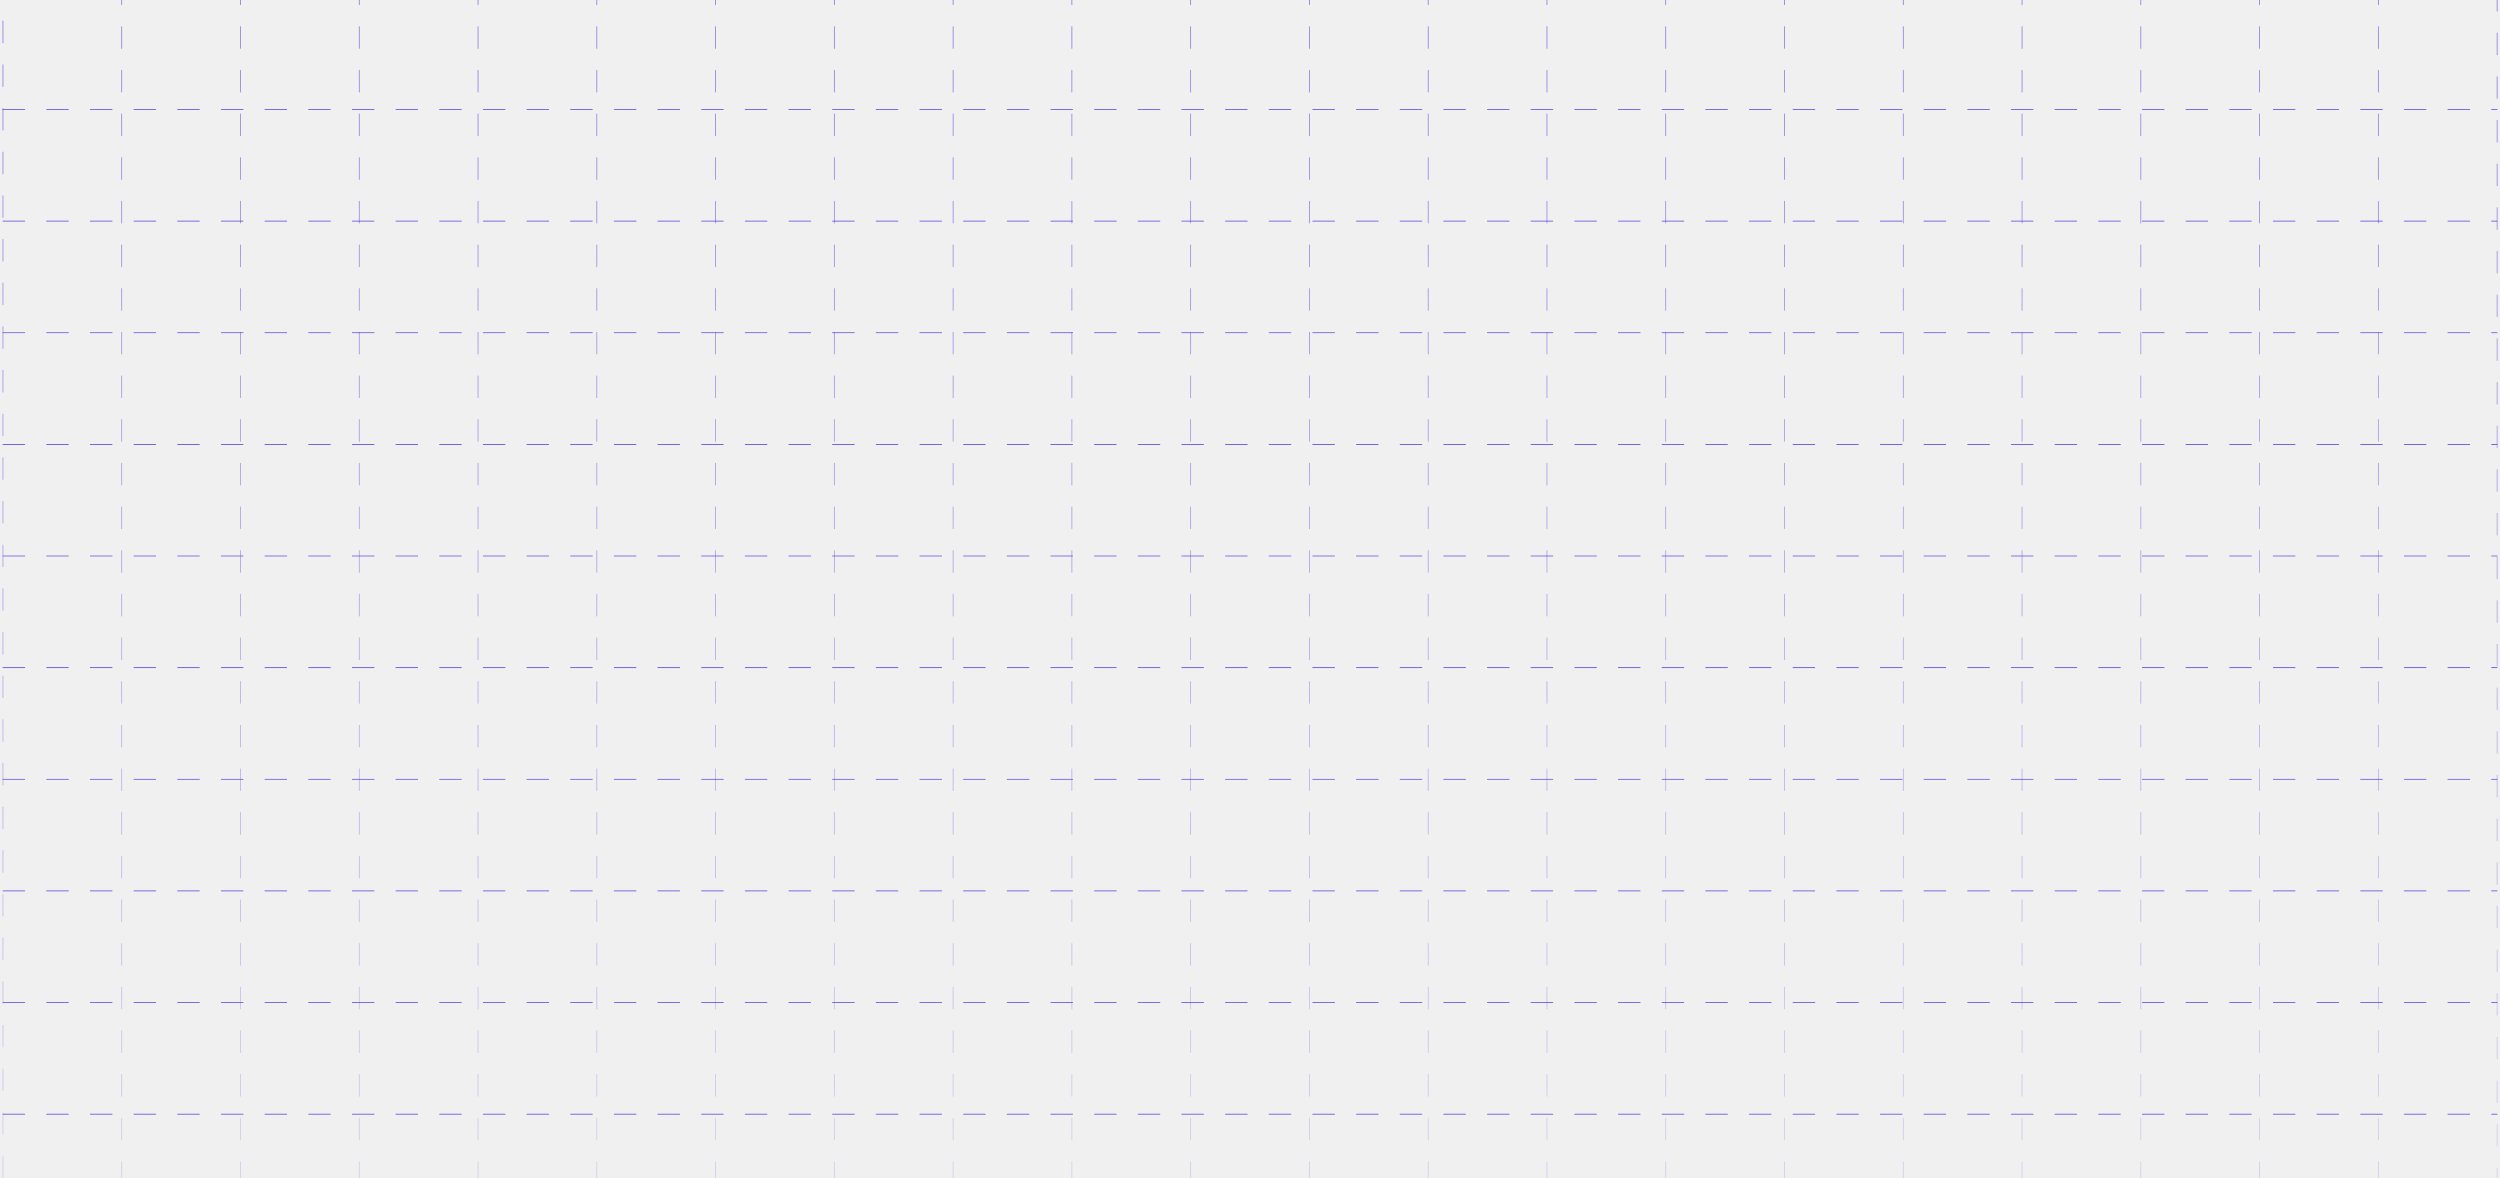
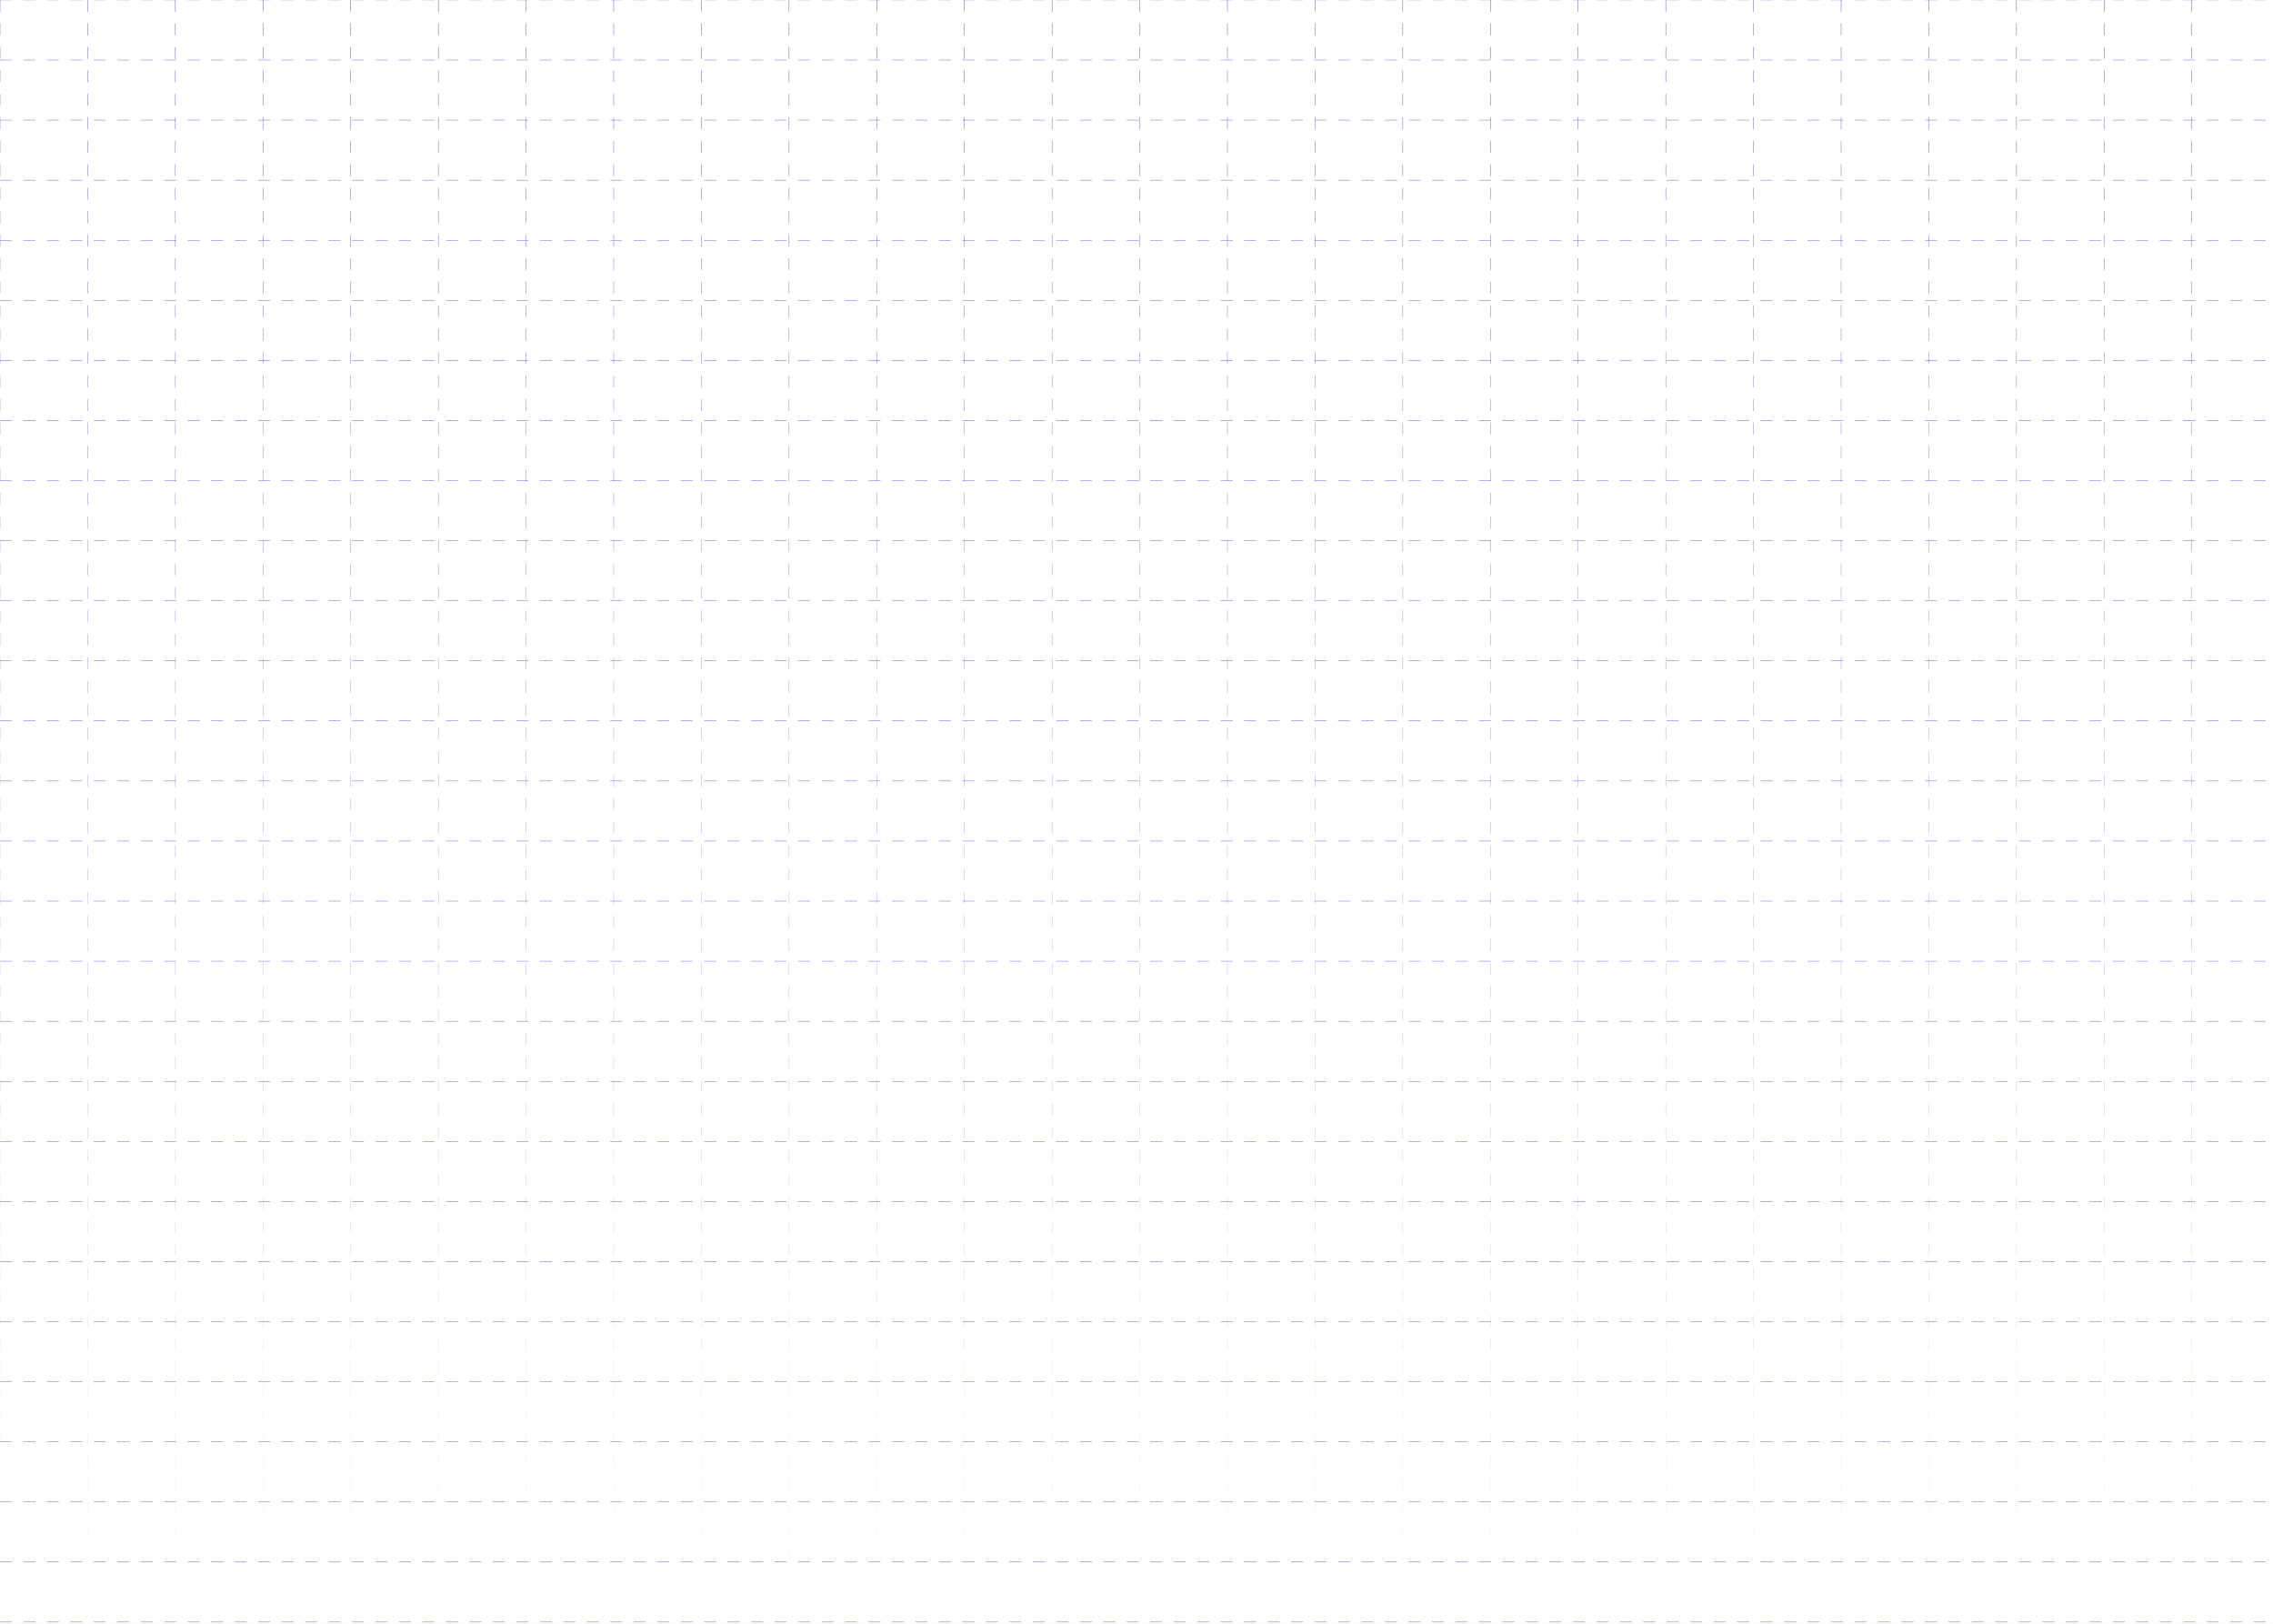
- <svg xmlns="http://www.w3.org/2000/svg" width="828" height="390" viewBox="0 0 828 390" fill="none">
-   <path d="M827.047 -222.544H0.98V553.892H827.047V-222.544Z" stroke="url(#paint0_linear_232_1791)" stroke-width="0.25" stroke-linecap="round" stroke-linejoin="round" stroke-dasharray="7.23 7.23" />
-   <path d="M0.98 369.026H827.047" stroke="url(#paint1_linear_232_1791)" stroke-width="0.25" stroke-linecap="round" stroke-linejoin="round" stroke-dasharray="7.23 7.23" />
-   <path d="M0.98 332.053H827.047" stroke="url(#paint2_linear_232_1791)" stroke-width="0.25" stroke-linecap="round" stroke-linejoin="round" stroke-dasharray="7.23 7.23" />
-   <path d="M0.98 295.08H827.047" stroke="url(#paint3_linear_232_1791)" stroke-width="0.25" stroke-linecap="round" stroke-linejoin="round" stroke-dasharray="7.23 7.23" />
-   <path d="M0.98 258.107H827.047" stroke="url(#paint4_linear_232_1791)" stroke-width="0.25" stroke-linecap="round" stroke-linejoin="round" stroke-dasharray="7.23 7.23" />
-   <path d="M0.98 221.134H827.047" stroke="url(#paint5_linear_232_1791)" stroke-width="0.25" stroke-linecap="round" stroke-linejoin="round" stroke-dasharray="7.23 7.23" />
-   <path d="M0.98 184.161H827.047" stroke="url(#paint6_linear_232_1791)" stroke-width="0.25" stroke-linecap="round" stroke-linejoin="round" stroke-dasharray="7.23 7.23" />
-   <path d="M0.98 147.188H827.047" stroke="url(#paint7_linear_232_1791)" stroke-width="0.25" stroke-linecap="round" stroke-linejoin="round" stroke-dasharray="7.23 7.23" />
-   <path d="M0.98 110.215H827.047" stroke="url(#paint8_linear_232_1791)" stroke-width="0.25" stroke-linecap="round" stroke-linejoin="round" stroke-dasharray="7.23 7.23" />
-   <path d="M0.98 73.241H827.047" stroke="url(#paint9_linear_232_1791)" stroke-width="0.25" stroke-linecap="round" stroke-linejoin="round" stroke-dasharray="7.23 7.23" />
-   <path d="M0.98 36.268H827.047" stroke="url(#paint10_linear_232_1791)" stroke-width="0.25" stroke-linecap="round" stroke-linejoin="round" stroke-dasharray="7.23 7.23" />
-   <path d="M787.707 -222.544V553.892" stroke="url(#paint11_linear_232_1791)" stroke-width="0.25" stroke-linecap="round" stroke-linejoin="round" stroke-dasharray="7.23 7.23" />
-   <path d="M748.373 -222.544V553.892" stroke="url(#paint12_linear_232_1791)" stroke-width="0.25" stroke-linecap="round" stroke-linejoin="round" stroke-dasharray="7.23 7.23" />
-   <path d="M709.041 -222.544V553.892" stroke="url(#paint13_linear_232_1791)" stroke-width="0.25" stroke-linecap="round" stroke-linejoin="round" stroke-dasharray="7.23 7.23" />
-   <path d="M669.701 -222.544V553.892" stroke="url(#paint14_linear_232_1791)" stroke-width="0.25" stroke-linecap="round" stroke-linejoin="round" stroke-dasharray="7.23 7.23" />
-   <path d="M630.367 -222.544V553.892" stroke="url(#paint15_linear_232_1791)" stroke-width="0.25" stroke-linecap="round" stroke-linejoin="round" stroke-dasharray="7.23 7.23" />
-   <path d="M591.031 -222.544V553.892" stroke="url(#paint16_linear_232_1791)" stroke-width="0.25" stroke-linecap="round" stroke-linejoin="round" stroke-dasharray="7.23 7.23" />
-   <path d="M551.689 -222.544V553.892" stroke="url(#paint17_linear_232_1791)" stroke-width="0.25" stroke-linecap="round" stroke-linejoin="round" stroke-dasharray="7.23 7.23" />
-   <path d="M512.354 -222.544V553.892" stroke="url(#paint18_linear_232_1791)" stroke-width="0.25" stroke-linecap="round" stroke-linejoin="round" stroke-dasharray="7.23 7.23" />
-   <path d="M473.018 -222.544V553.892" stroke="url(#paint19_linear_232_1791)" stroke-width="0.25" stroke-linecap="round" stroke-linejoin="round" stroke-dasharray="7.23 7.23" />
-   <path d="M433.684 -222.544V553.892" stroke="url(#paint20_linear_232_1791)" stroke-width="0.25" stroke-linecap="round" stroke-linejoin="round" stroke-dasharray="7.23 7.23" />
-   <path d="M394.344 -222.544V553.892" stroke="url(#paint21_linear_232_1791)" stroke-width="0.25" stroke-linecap="round" stroke-linejoin="round" stroke-dasharray="7.23 7.23" />
-   <path d="M355.008 -222.544V553.892" stroke="url(#paint22_linear_232_1791)" stroke-width="0.25" stroke-linecap="round" stroke-linejoin="round" stroke-dasharray="7.23 7.23" />
-   <path d="M315.674 -222.544V553.892" stroke="url(#paint23_linear_232_1791)" stroke-width="0.25" stroke-linecap="round" stroke-linejoin="round" stroke-dasharray="7.23 7.23" />
-   <path d="M276.334 -222.544V553.892" stroke="url(#paint24_linear_232_1791)" stroke-width="0.25" stroke-linecap="round" stroke-linejoin="round" stroke-dasharray="7.23 7.23" />
-   <path d="M237.004 -222.544V553.892" stroke="url(#paint25_linear_232_1791)" stroke-width="0.25" stroke-linecap="round" stroke-linejoin="round" stroke-dasharray="7.23 7.23" />
-   <path d="M197.668 -222.544V553.892" stroke="url(#paint26_linear_232_1791)" stroke-width="0.25" stroke-linecap="round" stroke-linejoin="round" stroke-dasharray="7.23 7.23" />
-   <path d="M158.324 -222.544V553.892" stroke="url(#paint27_linear_232_1791)" stroke-width="0.25" stroke-linecap="round" stroke-linejoin="round" stroke-dasharray="7.23 7.23" />
-   <path d="M118.99 -222.544V553.892" stroke="url(#paint28_linear_232_1791)" stroke-width="0.25" stroke-linecap="round" stroke-linejoin="round" stroke-dasharray="7.23 7.23" />
-   <path d="M79.654 -222.544V553.892" stroke="url(#paint29_linear_232_1791)" stroke-width="0.25" stroke-linecap="round" stroke-linejoin="round" stroke-dasharray="7.23 7.23" />
-   <path d="M40.316 -222.544V553.892" stroke="url(#paint30_linear_232_1791)" stroke-width="0.25" stroke-linecap="round" stroke-linejoin="round" stroke-dasharray="7.23 7.23" />
+ <svg xmlns="http://www.w3.org/2000/svg" width="1400" height="1000" viewBox="0 0 1400 1000" fill="none">
+   <g clip-path="url(#clip0_470_73)">
+     <rect width="1400" height="1000" fill="white" />
+     <path d="M0 -0.026H1399" stroke="url(#paint0_linear_470_73)" stroke-width="0.25" stroke-linecap="round" stroke-linejoin="round" stroke-dasharray="7.23 7.23" />
+     <path d="M0 36.974H1399" stroke="url(#paint1_linear_470_73)" stroke-width="0.25" stroke-linecap="round" stroke-linejoin="round" stroke-dasharray="7.23 7.23" />
+     <path d="M0 73.974H1399" stroke="url(#paint2_linear_470_73)" stroke-width="0.25" stroke-linecap="round" stroke-linejoin="round" stroke-dasharray="7.23 7.23" />
+     <path d="M0 110.974H1399" stroke="url(#paint3_linear_470_73)" stroke-width="0.25" stroke-linecap="round" stroke-linejoin="round" stroke-dasharray="7.23 7.23" />
+     <path d="M0 147.974H1399" stroke="url(#paint4_linear_470_73)" stroke-width="0.25" stroke-linecap="round" stroke-linejoin="round" stroke-dasharray="7.23 7.23" />
+     <path d="M0 184.974H1399" stroke="url(#paint5_linear_470_73)" stroke-width="0.25" stroke-linecap="round" stroke-linejoin="round" stroke-dasharray="7.23 7.23" />
+     <path d="M0 221.974H1399" stroke="url(#paint6_linear_470_73)" stroke-width="0.25" stroke-linecap="round" stroke-linejoin="round" stroke-dasharray="7.23 7.23" />
+     <path d="M0 258.974H1399" stroke="url(#paint7_linear_470_73)" stroke-width="0.25" stroke-linecap="round" stroke-linejoin="round" stroke-dasharray="7.23 7.23" />
+     <path d="M0 295.974H1399" stroke="url(#paint8_linear_470_73)" stroke-width="0.25" stroke-linecap="round" stroke-linejoin="round" stroke-dasharray="7.23 7.23" />
+     <path d="M0 332.974H1399" stroke="url(#paint9_linear_470_73)" stroke-width="0.25" stroke-linecap="round" stroke-linejoin="round" stroke-dasharray="7.23 7.23" />
+     <path d="M0 369.974H1399" stroke="url(#paint10_linear_470_73)" stroke-width="0.25" stroke-linecap="round" stroke-linejoin="round" stroke-dasharray="7.23 7.23" />
+     <path d="M0 406.974H1399" stroke="url(#paint11_linear_470_73)" stroke-width="0.25" stroke-linecap="round" stroke-linejoin="round" stroke-dasharray="7.23 7.23" />
+     <path d="M0 443.974H1399" stroke="url(#paint12_linear_470_73)" stroke-width="0.25" stroke-linecap="round" stroke-linejoin="round" stroke-dasharray="7.23 7.23" />
+     <path d="M0 480.974H1399" stroke="url(#paint13_linear_470_73)" stroke-width="0.25" stroke-linecap="round" stroke-linejoin="round" stroke-dasharray="7.23 7.23" />
+     <path d="M0 517.974H1399" stroke="url(#paint14_linear_470_73)" stroke-width="0.25" stroke-linecap="round" stroke-linejoin="round" stroke-dasharray="7.23 7.23" />
+     <path d="M0 554.974H1399" stroke="url(#paint15_linear_470_73)" stroke-width="0.25" stroke-linecap="round" stroke-linejoin="round" stroke-dasharray="7.23 7.23" />
+     <path d="M0 591.974H1399" stroke="url(#paint16_linear_470_73)" stroke-width="0.25" stroke-linecap="round" stroke-linejoin="round" stroke-dasharray="7.23 7.23" />
+     <path d="M0 628.974H1399" stroke="url(#paint17_linear_470_73)" stroke-width="0.25" stroke-linecap="round" stroke-linejoin="round" stroke-dasharray="7.23 7.23" />
+     <path d="M0 665.974H1399" stroke="url(#paint18_linear_470_73)" stroke-width="0.25" stroke-linecap="round" stroke-linejoin="round" stroke-dasharray="7.23 7.23" />
+     <path d="M0 702.974H1399" stroke="url(#paint19_linear_470_73)" stroke-width="0.25" stroke-linecap="round" stroke-linejoin="round" stroke-dasharray="7.23 7.23" />
+     <path d="M0 739.974H1399" stroke="url(#paint20_linear_470_73)" stroke-width="0.25" stroke-linecap="round" stroke-linejoin="round" stroke-dasharray="7.23 7.23" />
+     <path d="M0 776.974H1399" stroke="url(#paint21_linear_470_73)" stroke-width="0.25" stroke-linecap="round" stroke-linejoin="round" stroke-dasharray="7.23 7.23" />
+     <path d="M0 813.974H1399" stroke="url(#paint22_linear_470_73)" stroke-width="0.25" stroke-linecap="round" stroke-linejoin="round" stroke-dasharray="7.23 7.23" />
+     <path d="M0 850.974H1399" stroke="url(#paint23_linear_470_73)" stroke-width="0.25" stroke-linecap="round" stroke-linejoin="round" stroke-dasharray="7.23 7.23" />
+     <path d="M0 887.974H1399" stroke="url(#paint24_linear_470_73)" stroke-width="0.25" stroke-linecap="round" stroke-linejoin="round" stroke-dasharray="7.23 7.23" />
+     <path d="M0 924.974H1399" stroke="url(#paint25_linear_470_73)" stroke-width="0.25" stroke-linecap="round" stroke-linejoin="round" stroke-dasharray="7.23 7.23" />
+     <path d="M0 961.974H1399" stroke="url(#paint26_linear_470_73)" stroke-width="0.25" stroke-linecap="round" stroke-linejoin="round" stroke-dasharray="7.23 7.23" />
+     <path d="M0 998.974H1399" stroke="url(#paint27_linear_470_73)" stroke-width="0.25" stroke-linecap="round" stroke-linejoin="round" stroke-dasharray="7.23 7.23" />
+     <path d="M0 0V1000" stroke="url(#paint28_linear_470_73)" stroke-width="0.25" stroke-linecap="round" stroke-linejoin="round" stroke-dasharray="7.23 7.23" />
+     <path d="M54 0V1000" stroke="url(#paint29_linear_470_73)" stroke-width="0.25" stroke-linecap="round" stroke-linejoin="round" stroke-dasharray="7.23 7.23" />
+     <path d="M108 0V1000" stroke="url(#paint30_linear_470_73)" stroke-width="0.25" stroke-linecap="round" stroke-linejoin="round" stroke-dasharray="7.23 7.23" />
+     <path d="M162 0V1000" stroke="url(#paint31_linear_470_73)" stroke-width="0.25" stroke-linecap="round" stroke-linejoin="round" stroke-dasharray="7.23 7.23" />
+     <path d="M216 0V1000" stroke="url(#paint32_linear_470_73)" stroke-width="0.25" stroke-linecap="round" stroke-linejoin="round" stroke-dasharray="7.23 7.23" />
+     <path d="M270 0V1000" stroke="url(#paint33_linear_470_73)" stroke-width="0.25" stroke-linecap="round" stroke-linejoin="round" stroke-dasharray="7.23 7.23" />
+     <path d="M324 0V1000" stroke="url(#paint34_linear_470_73)" stroke-width="0.25" stroke-linecap="round" stroke-linejoin="round" stroke-dasharray="7.23 7.23" />
+     <path d="M378 0V1000" stroke="url(#paint35_linear_470_73)" stroke-width="0.25" stroke-linecap="round" stroke-linejoin="round" stroke-dasharray="7.23 7.23" />
+     <path d="M432 0V1000" stroke="url(#paint36_linear_470_73)" stroke-width="0.25" stroke-linecap="round" stroke-linejoin="round" stroke-dasharray="7.23 7.23" />
+     <path d="M486 0V1000" stroke="url(#paint37_linear_470_73)" stroke-width="0.25" stroke-linecap="round" stroke-linejoin="round" stroke-dasharray="7.23 7.23" />
+     <path d="M540 0V1000" stroke="url(#paint38_linear_470_73)" stroke-width="0.25" stroke-linecap="round" stroke-linejoin="round" stroke-dasharray="7.23 7.23" />
+     <path d="M594 0V1000" stroke="url(#paint39_linear_470_73)" stroke-width="0.25" stroke-linecap="round" stroke-linejoin="round" stroke-dasharray="7.23 7.23" />
+     <path d="M648 0V1000" stroke="url(#paint40_linear_470_73)" stroke-width="0.25" stroke-linecap="round" stroke-linejoin="round" stroke-dasharray="7.23 7.23" />
+     <path d="M702 0V1000" stroke="url(#paint41_linear_470_73)" stroke-width="0.25" stroke-linecap="round" stroke-linejoin="round" stroke-dasharray="7.23 7.23" />
+     <path d="M756 0V1000" stroke="url(#paint42_linear_470_73)" stroke-width="0.25" stroke-linecap="round" stroke-linejoin="round" stroke-dasharray="7.23 7.23" />
+     <path d="M810 0V1000" stroke="url(#paint43_linear_470_73)" stroke-width="0.25" stroke-linecap="round" stroke-linejoin="round" stroke-dasharray="7.23 7.23" />
+     <path d="M864 0V1000" stroke="url(#paint44_linear_470_73)" stroke-width="0.25" stroke-linecap="round" stroke-linejoin="round" stroke-dasharray="7.23 7.23" />
+     <path d="M918 0V1000" stroke="url(#paint45_linear_470_73)" stroke-width="0.25" stroke-linecap="round" stroke-linejoin="round" stroke-dasharray="7.23 7.23" />
+     <path d="M972 0V1000" stroke="url(#paint46_linear_470_73)" stroke-width="0.25" stroke-linecap="round" stroke-linejoin="round" stroke-dasharray="7.23 7.23" />
+     <path d="M1026 0V1000" stroke="url(#paint47_linear_470_73)" stroke-width="0.25" stroke-linecap="round" stroke-linejoin="round" stroke-dasharray="7.23 7.23" />
+     <path d="M1080 0V1000" stroke="url(#paint48_linear_470_73)" stroke-width="0.25" stroke-linecap="round" stroke-linejoin="round" stroke-dasharray="7.23 7.23" />
+     <path d="M1134 0V1000" stroke="url(#paint49_linear_470_73)" stroke-width="0.25" stroke-linecap="round" stroke-linejoin="round" stroke-dasharray="7.23 7.23" />
+     <path d="M1188 0V1000" stroke="url(#paint50_linear_470_73)" stroke-width="0.25" stroke-linecap="round" stroke-linejoin="round" stroke-dasharray="7.23 7.23" />
+     <path d="M1242 0V1000" stroke="url(#paint51_linear_470_73)" stroke-width="0.25" stroke-linecap="round" stroke-linejoin="round" stroke-dasharray="7.23 7.23" />
+     <path d="M1296 0V1000" stroke="url(#paint52_linear_470_73)" stroke-width="0.25" stroke-linecap="round" stroke-linejoin="round" stroke-dasharray="7.23 7.23" />
+     <path d="M1350 0V1000" stroke="url(#paint53_linear_470_73)" stroke-width="0.25" stroke-linecap="round" stroke-linejoin="round" stroke-dasharray="7.23 7.23" />
+   </g>
  <defs>
-     <linearGradient id="paint0_linear_232_1791" x1="414.014" y1="-222.544" x2="414.014" y2="553.892" gradientUnits="userSpaceOnUse">
-       <stop stop-color="#573CDA" />
-       <stop offset="1" stop-color="#573CDA" stop-opacity="0" />
-     </linearGradient>
-     <linearGradient id="paint1_linear_232_1791" x1="414.014" y1="369.026" x2="414.014" y2="370.026" gradientUnits="userSpaceOnUse">
-       <stop stop-color="#573CDA" />
-       <stop offset="1" stop-color="#573CDA" stop-opacity="0" />
-     </linearGradient>
-     <linearGradient id="paint2_linear_232_1791" x1="414.014" y1="332.053" x2="414.014" y2="333.053" gradientUnits="userSpaceOnUse">
-       <stop stop-color="#573CDA" />
-       <stop offset="1" stop-color="#573CDA" stop-opacity="0" />
-     </linearGradient>
-     <linearGradient id="paint3_linear_232_1791" x1="414.014" y1="295.08" x2="414.014" y2="296.08" gradientUnits="userSpaceOnUse">
-       <stop stop-color="#573CDA" />
-       <stop offset="1" stop-color="#573CDA" stop-opacity="0" />
-     </linearGradient>
-     <linearGradient id="paint4_linear_232_1791" x1="414.014" y1="258.107" x2="414.014" y2="259.107" gradientUnits="userSpaceOnUse">
-       <stop stop-color="#573CDA" />
-       <stop offset="1" stop-color="#573CDA" stop-opacity="0" />
-     </linearGradient>
-     <linearGradient id="paint5_linear_232_1791" x1="414.014" y1="221.134" x2="414.014" y2="222.134" gradientUnits="userSpaceOnUse">
-       <stop stop-color="#573CDA" />
-       <stop offset="1" stop-color="#573CDA" stop-opacity="0" />
-     </linearGradient>
-     <linearGradient id="paint6_linear_232_1791" x1="414.014" y1="184.161" x2="414.014" y2="185.161" gradientUnits="userSpaceOnUse">
-       <stop stop-color="#573CDA" />
-       <stop offset="1" stop-color="#573CDA" stop-opacity="0" />
-     </linearGradient>
-     <linearGradient id="paint7_linear_232_1791" x1="414.014" y1="147.188" x2="414.014" y2="148.188" gradientUnits="userSpaceOnUse">
-       <stop stop-color="#573CDA" />
-       <stop offset="1" stop-color="#573CDA" stop-opacity="0" />
-     </linearGradient>
-     <linearGradient id="paint8_linear_232_1791" x1="414.014" y1="110.215" x2="414.014" y2="111.215" gradientUnits="userSpaceOnUse">
-       <stop stop-color="#573CDA" />
-       <stop offset="1" stop-color="#573CDA" stop-opacity="0" />
-     </linearGradient>
-     <linearGradient id="paint9_linear_232_1791" x1="414.014" y1="73.241" x2="414.014" y2="74.241" gradientUnits="userSpaceOnUse">
-       <stop stop-color="#573CDA" />
-       <stop offset="1" stop-color="#573CDA" stop-opacity="0" />
-     </linearGradient>
-     <linearGradient id="paint10_linear_232_1791" x1="414.014" y1="36.268" x2="414.014" y2="37.268" gradientUnits="userSpaceOnUse">
-       <stop stop-color="#573CDA" />
-       <stop offset="1" stop-color="#573CDA" stop-opacity="0" />
-     </linearGradient>
-     <linearGradient id="paint11_linear_232_1791" x1="788.207" y1="-222.544" x2="788.207" y2="553.892" gradientUnits="userSpaceOnUse">
-       <stop stop-color="#573CDA" />
-       <stop offset="1" stop-color="#573CDA" stop-opacity="0" />
-     </linearGradient>
-     <linearGradient id="paint12_linear_232_1791" x1="748.873" y1="-222.544" x2="748.873" y2="553.892" gradientUnits="userSpaceOnUse">
-       <stop stop-color="#573CDA" />
-       <stop offset="1" stop-color="#573CDA" stop-opacity="0" />
-     </linearGradient>
-     <linearGradient id="paint13_linear_232_1791" x1="709.541" y1="-222.544" x2="709.541" y2="553.892" gradientUnits="userSpaceOnUse">
-       <stop stop-color="#573CDA" />
-       <stop offset="1" stop-color="#573CDA" stop-opacity="0" />
-     </linearGradient>
-     <linearGradient id="paint14_linear_232_1791" x1="670.201" y1="-222.544" x2="670.201" y2="553.892" gradientUnits="userSpaceOnUse">
-       <stop stop-color="#573CDA" />
-       <stop offset="1" stop-color="#573CDA" stop-opacity="0" />
-     </linearGradient>
-     <linearGradient id="paint15_linear_232_1791" x1="630.867" y1="-222.544" x2="630.867" y2="553.892" gradientUnits="userSpaceOnUse">
-       <stop stop-color="#573CDA" />
-       <stop offset="1" stop-color="#573CDA" stop-opacity="0" />
-     </linearGradient>
-     <linearGradient id="paint16_linear_232_1791" x1="591.531" y1="-222.544" x2="591.531" y2="553.892" gradientUnits="userSpaceOnUse">
-       <stop stop-color="#573CDA" />
-       <stop offset="1" stop-color="#573CDA" stop-opacity="0" />
-     </linearGradient>
-     <linearGradient id="paint17_linear_232_1791" x1="552.189" y1="-222.544" x2="552.189" y2="553.892" gradientUnits="userSpaceOnUse">
-       <stop stop-color="#573CDA" />
-       <stop offset="1" stop-color="#573CDA" stop-opacity="0" />
-     </linearGradient>
-     <linearGradient id="paint18_linear_232_1791" x1="512.854" y1="-222.544" x2="512.854" y2="553.892" gradientUnits="userSpaceOnUse">
-       <stop stop-color="#573CDA" />
-       <stop offset="1" stop-color="#573CDA" stop-opacity="0" />
-     </linearGradient>
-     <linearGradient id="paint19_linear_232_1791" x1="473.518" y1="-222.544" x2="473.518" y2="553.892" gradientUnits="userSpaceOnUse">
-       <stop stop-color="#573CDA" />
-       <stop offset="1" stop-color="#573CDA" stop-opacity="0" />
-     </linearGradient>
-     <linearGradient id="paint20_linear_232_1791" x1="434.184" y1="-222.544" x2="434.184" y2="553.892" gradientUnits="userSpaceOnUse">
-       <stop stop-color="#573CDA" />
-       <stop offset="1" stop-color="#573CDA" stop-opacity="0" />
-     </linearGradient>
-     <linearGradient id="paint21_linear_232_1791" x1="394.844" y1="-222.544" x2="394.844" y2="553.892" gradientUnits="userSpaceOnUse">
-       <stop stop-color="#573CDA" />
-       <stop offset="1" stop-color="#573CDA" stop-opacity="0" />
-     </linearGradient>
-     <linearGradient id="paint22_linear_232_1791" x1="355.508" y1="-222.544" x2="355.508" y2="553.892" gradientUnits="userSpaceOnUse">
-       <stop stop-color="#573CDA" />
-       <stop offset="1" stop-color="#573CDA" stop-opacity="0" />
-     </linearGradient>
-     <linearGradient id="paint23_linear_232_1791" x1="316.174" y1="-222.544" x2="316.174" y2="553.892" gradientUnits="userSpaceOnUse">
-       <stop stop-color="#573CDA" />
-       <stop offset="1" stop-color="#573CDA" stop-opacity="0" />
-     </linearGradient>
-     <linearGradient id="paint24_linear_232_1791" x1="276.834" y1="-222.544" x2="276.834" y2="553.892" gradientUnits="userSpaceOnUse">
-       <stop stop-color="#573CDA" />
-       <stop offset="1" stop-color="#573CDA" stop-opacity="0" />
-     </linearGradient>
-     <linearGradient id="paint25_linear_232_1791" x1="237.504" y1="-222.544" x2="237.504" y2="553.892" gradientUnits="userSpaceOnUse">
-       <stop stop-color="#573CDA" />
-       <stop offset="1" stop-color="#573CDA" stop-opacity="0" />
-     </linearGradient>
-     <linearGradient id="paint26_linear_232_1791" x1="198.168" y1="-222.544" x2="198.168" y2="553.892" gradientUnits="userSpaceOnUse">
-       <stop stop-color="#573CDA" />
-       <stop offset="1" stop-color="#573CDA" stop-opacity="0" />
-     </linearGradient>
-     <linearGradient id="paint27_linear_232_1791" x1="158.824" y1="-222.544" x2="158.824" y2="553.892" gradientUnits="userSpaceOnUse">
-       <stop stop-color="#573CDA" />
-       <stop offset="1" stop-color="#573CDA" stop-opacity="0" />
-     </linearGradient>
-     <linearGradient id="paint28_linear_232_1791" x1="119.49" y1="-222.544" x2="119.49" y2="553.892" gradientUnits="userSpaceOnUse">
-       <stop stop-color="#573CDA" />
-       <stop offset="1" stop-color="#573CDA" stop-opacity="0" />
-     </linearGradient>
-     <linearGradient id="paint29_linear_232_1791" x1="80.154" y1="-222.544" x2="80.154" y2="553.892" gradientUnits="userSpaceOnUse">
-       <stop stop-color="#573CDA" />
-       <stop offset="1" stop-color="#573CDA" stop-opacity="0" />
-     </linearGradient>
-     <linearGradient id="paint30_linear_232_1791" x1="40.816" y1="-222.544" x2="40.816" y2="553.892" gradientUnits="userSpaceOnUse">
-       <stop stop-color="#573CDA" />
-       <stop offset="1" stop-color="#573CDA" stop-opacity="0" />
-     </linearGradient>
+     <linearGradient id="paint0_linear_470_73" x1="699.5" y1="-0.026" x2="699.5" y2="0.974" gradientUnits="userSpaceOnUse">
+       <stop stop-color="#573CDA" />
+       <stop offset="1" stop-color="#573CDA" stop-opacity="0" />
+     </linearGradient>
+     <linearGradient id="paint1_linear_470_73" x1="699.5" y1="36.974" x2="699.5" y2="37.974" gradientUnits="userSpaceOnUse">
+       <stop stop-color="#573CDA" />
+       <stop offset="1" stop-color="#573CDA" stop-opacity="0" />
+     </linearGradient>
+     <linearGradient id="paint2_linear_470_73" x1="699.5" y1="73.974" x2="699.5" y2="74.974" gradientUnits="userSpaceOnUse">
+       <stop stop-color="#573CDA" />
+       <stop offset="1" stop-color="#573CDA" stop-opacity="0" />
+     </linearGradient>
+     <linearGradient id="paint3_linear_470_73" x1="699.5" y1="110.974" x2="699.5" y2="111.974" gradientUnits="userSpaceOnUse">
+       <stop stop-color="#573CDA" />
+       <stop offset="1" stop-color="#573CDA" stop-opacity="0" />
+     </linearGradient>
+     <linearGradient id="paint4_linear_470_73" x1="699.5" y1="147.974" x2="699.5" y2="148.974" gradientUnits="userSpaceOnUse">
+       <stop stop-color="#573CDA" />
+       <stop offset="1" stop-color="#573CDA" stop-opacity="0" />
+     </linearGradient>
+     <linearGradient id="paint5_linear_470_73" x1="699.5" y1="184.974" x2="699.5" y2="185.974" gradientUnits="userSpaceOnUse">
+       <stop stop-color="#573CDA" />
+       <stop offset="1" stop-color="#573CDA" stop-opacity="0" />
+     </linearGradient>
+     <linearGradient id="paint6_linear_470_73" x1="699.5" y1="221.974" x2="699.5" y2="222.974" gradientUnits="userSpaceOnUse">
+       <stop stop-color="#573CDA" />
+       <stop offset="1" stop-color="#573CDA" stop-opacity="0" />
+     </linearGradient>
+     <linearGradient id="paint7_linear_470_73" x1="699.5" y1="258.974" x2="699.5" y2="259.974" gradientUnits="userSpaceOnUse">
+       <stop stop-color="#573CDA" />
+       <stop offset="1" stop-color="#573CDA" stop-opacity="0" />
+     </linearGradient>
+     <linearGradient id="paint8_linear_470_73" x1="699.5" y1="295.974" x2="699.5" y2="296.974" gradientUnits="userSpaceOnUse">
+       <stop stop-color="#573CDA" />
+       <stop offset="1" stop-color="#573CDA" stop-opacity="0" />
+     </linearGradient>
+     <linearGradient id="paint9_linear_470_73" x1="699.5" y1="332.974" x2="699.5" y2="333.974" gradientUnits="userSpaceOnUse">
+       <stop stop-color="#573CDA" />
+       <stop offset="1" stop-color="#573CDA" stop-opacity="0" />
+     </linearGradient>
+     <linearGradient id="paint10_linear_470_73" x1="699.5" y1="369.974" x2="699.5" y2="370.974" gradientUnits="userSpaceOnUse">
+       <stop stop-color="#573CDA" />
+       <stop offset="1" stop-color="#573CDA" stop-opacity="0" />
+     </linearGradient>
+     <linearGradient id="paint11_linear_470_73" x1="699.5" y1="406.974" x2="699.5" y2="407.974" gradientUnits="userSpaceOnUse">
+       <stop stop-color="#573CDA" />
+       <stop offset="1" stop-color="#573CDA" stop-opacity="0" />
+     </linearGradient>
+     <linearGradient id="paint12_linear_470_73" x1="699.5" y1="443.974" x2="699.5" y2="444.974" gradientUnits="userSpaceOnUse">
+       <stop stop-color="#573CDA" />
+       <stop offset="1" stop-color="#573CDA" stop-opacity="0" />
+     </linearGradient>
+     <linearGradient id="paint13_linear_470_73" x1="699.5" y1="480.974" x2="699.5" y2="481.974" gradientUnits="userSpaceOnUse">
+       <stop stop-color="#573CDA" />
+       <stop offset="1" stop-color="#573CDA" stop-opacity="0" />
+     </linearGradient>
+     <linearGradient id="paint14_linear_470_73" x1="699.5" y1="517.974" x2="699.5" y2="518.974" gradientUnits="userSpaceOnUse">
+       <stop stop-color="#573CDA" />
+       <stop offset="1" stop-color="#573CDA" stop-opacity="0" />
+     </linearGradient>
+     <linearGradient id="paint15_linear_470_73" x1="699.5" y1="554.974" x2="699.5" y2="555.974" gradientUnits="userSpaceOnUse">
+       <stop stop-color="#573CDA" />
+       <stop offset="1" stop-color="#573CDA" stop-opacity="0" />
+     </linearGradient>
+     <linearGradient id="paint16_linear_470_73" x1="699.5" y1="591.974" x2="699.5" y2="592.974" gradientUnits="userSpaceOnUse">
+       <stop stop-color="#573CDA" />
+       <stop offset="1" stop-color="#573CDA" stop-opacity="0" />
+     </linearGradient>
+     <linearGradient id="paint17_linear_470_73" x1="699.5" y1="628.974" x2="699.5" y2="629.974" gradientUnits="userSpaceOnUse">
+       <stop stop-color="#573CDA" />
+       <stop offset="1" stop-color="#573CDA" stop-opacity="0" />
+     </linearGradient>
+     <linearGradient id="paint18_linear_470_73" x1="699.5" y1="665.974" x2="699.5" y2="666.974" gradientUnits="userSpaceOnUse">
+       <stop stop-color="#573CDA" />
+       <stop offset="1" stop-color="#573CDA" stop-opacity="0" />
+     </linearGradient>
+     <linearGradient id="paint19_linear_470_73" x1="699.5" y1="702.974" x2="699.5" y2="703.974" gradientUnits="userSpaceOnUse">
+       <stop stop-color="#573CDA" />
+       <stop offset="1" stop-color="#573CDA" stop-opacity="0" />
+     </linearGradient>
+     <linearGradient id="paint20_linear_470_73" x1="699.5" y1="739.974" x2="699.5" y2="740.974" gradientUnits="userSpaceOnUse">
+       <stop stop-color="#573CDA" />
+       <stop offset="1" stop-color="#573CDA" stop-opacity="0" />
+     </linearGradient>
+     <linearGradient id="paint21_linear_470_73" x1="699.5" y1="776.974" x2="699.5" y2="777.974" gradientUnits="userSpaceOnUse">
+       <stop stop-color="#573CDA" />
+       <stop offset="1" stop-color="#573CDA" stop-opacity="0" />
+     </linearGradient>
+     <linearGradient id="paint22_linear_470_73" x1="699.5" y1="813.974" x2="699.5" y2="814.974" gradientUnits="userSpaceOnUse">
+       <stop stop-color="#573CDA" />
+       <stop offset="1" stop-color="#573CDA" stop-opacity="0" />
+     </linearGradient>
+     <linearGradient id="paint23_linear_470_73" x1="699.5" y1="850.974" x2="699.5" y2="851.974" gradientUnits="userSpaceOnUse">
+       <stop stop-color="#573CDA" />
+       <stop offset="1" stop-color="#573CDA" stop-opacity="0" />
+     </linearGradient>
+     <linearGradient id="paint24_linear_470_73" x1="699.5" y1="887.974" x2="699.5" y2="888.974" gradientUnits="userSpaceOnUse">
+       <stop stop-color="#573CDA" />
+       <stop offset="1" stop-color="#573CDA" stop-opacity="0" />
+     </linearGradient>
+     <linearGradient id="paint25_linear_470_73" x1="699.5" y1="924.974" x2="699.5" y2="925.974" gradientUnits="userSpaceOnUse">
+       <stop stop-color="#573CDA" />
+       <stop offset="1" stop-color="#573CDA" stop-opacity="0" />
+     </linearGradient>
+     <linearGradient id="paint26_linear_470_73" x1="699.5" y1="961.974" x2="699.5" y2="962.974" gradientUnits="userSpaceOnUse">
+       <stop stop-color="#573CDA" />
+       <stop offset="1" stop-color="#573CDA" stop-opacity="0" />
+     </linearGradient>
+     <linearGradient id="paint27_linear_470_73" x1="699.5" y1="998.974" x2="699.5" y2="999.974" gradientUnits="userSpaceOnUse">
+       <stop stop-color="#573CDA" />
+       <stop offset="1" stop-color="#573CDA" stop-opacity="0" />
+     </linearGradient>
+     <linearGradient id="paint28_linear_470_73" x1="0.5" y1="0" x2="0.5" y2="1000" gradientUnits="userSpaceOnUse">
+       <stop stop-color="#573CDA" />
+       <stop offset="1" stop-color="#573CDA" stop-opacity="0" />
+     </linearGradient>
+     <linearGradient id="paint29_linear_470_73" x1="54.5" y1="0" x2="54.5" y2="1000" gradientUnits="userSpaceOnUse">
+       <stop stop-color="#573CDA" />
+       <stop offset="1" stop-color="#573CDA" stop-opacity="0" />
+     </linearGradient>
+     <linearGradient id="paint30_linear_470_73" x1="108.5" y1="0" x2="108.5" y2="1000" gradientUnits="userSpaceOnUse">
+       <stop stop-color="#573CDA" />
+       <stop offset="1" stop-color="#573CDA" stop-opacity="0" />
+     </linearGradient>
+     <linearGradient id="paint31_linear_470_73" x1="162.5" y1="0" x2="162.5" y2="1000" gradientUnits="userSpaceOnUse">
+       <stop stop-color="#573CDA" />
+       <stop offset="1" stop-color="#573CDA" stop-opacity="0" />
+     </linearGradient>
+     <linearGradient id="paint32_linear_470_73" x1="216.5" y1="0" x2="216.5" y2="1000" gradientUnits="userSpaceOnUse">
+       <stop stop-color="#573CDA" />
+       <stop offset="1" stop-color="#573CDA" stop-opacity="0" />
+     </linearGradient>
+     <linearGradient id="paint33_linear_470_73" x1="270.5" y1="0" x2="270.5" y2="1000" gradientUnits="userSpaceOnUse">
+       <stop stop-color="#573CDA" />
+       <stop offset="1" stop-color="#573CDA" stop-opacity="0" />
+     </linearGradient>
+     <linearGradient id="paint34_linear_470_73" x1="324.5" y1="0" x2="324.5" y2="1000" gradientUnits="userSpaceOnUse">
+       <stop stop-color="#573CDA" />
+       <stop offset="1" stop-color="#573CDA" stop-opacity="0" />
+     </linearGradient>
+     <linearGradient id="paint35_linear_470_73" x1="378.5" y1="0" x2="378.5" y2="1000" gradientUnits="userSpaceOnUse">
+       <stop stop-color="#573CDA" />
+       <stop offset="1" stop-color="#573CDA" stop-opacity="0" />
+     </linearGradient>
+     <linearGradient id="paint36_linear_470_73" x1="432.5" y1="0" x2="432.5" y2="1000" gradientUnits="userSpaceOnUse">
+       <stop stop-color="#573CDA" />
+       <stop offset="1" stop-color="#573CDA" stop-opacity="0" />
+     </linearGradient>
+     <linearGradient id="paint37_linear_470_73" x1="486.5" y1="0" x2="486.5" y2="1000" gradientUnits="userSpaceOnUse">
+       <stop stop-color="#573CDA" />
+       <stop offset="1" stop-color="#573CDA" stop-opacity="0" />
+     </linearGradient>
+     <linearGradient id="paint38_linear_470_73" x1="540.5" y1="0" x2="540.5" y2="1000" gradientUnits="userSpaceOnUse">
+       <stop stop-color="#573CDA" />
+       <stop offset="1" stop-color="#573CDA" stop-opacity="0" />
+     </linearGradient>
+     <linearGradient id="paint39_linear_470_73" x1="594.5" y1="0" x2="594.5" y2="1000" gradientUnits="userSpaceOnUse">
+       <stop stop-color="#573CDA" />
+       <stop offset="1" stop-color="#573CDA" stop-opacity="0" />
+     </linearGradient>
+     <linearGradient id="paint40_linear_470_73" x1="648.5" y1="0" x2="648.5" y2="1000" gradientUnits="userSpaceOnUse">
+       <stop stop-color="#573CDA" />
+       <stop offset="1" stop-color="#573CDA" stop-opacity="0" />
+     </linearGradient>
+     <linearGradient id="paint41_linear_470_73" x1="702.5" y1="0" x2="702.5" y2="1000" gradientUnits="userSpaceOnUse">
+       <stop stop-color="#573CDA" />
+       <stop offset="1" stop-color="#573CDA" stop-opacity="0" />
+     </linearGradient>
+     <linearGradient id="paint42_linear_470_73" x1="756.5" y1="0" x2="756.5" y2="1000" gradientUnits="userSpaceOnUse">
+       <stop stop-color="#573CDA" />
+       <stop offset="1" stop-color="#573CDA" stop-opacity="0" />
+     </linearGradient>
+     <linearGradient id="paint43_linear_470_73" x1="810.5" y1="0" x2="810.5" y2="1000" gradientUnits="userSpaceOnUse">
+       <stop stop-color="#573CDA" />
+       <stop offset="1" stop-color="#573CDA" stop-opacity="0" />
+     </linearGradient>
+     <linearGradient id="paint44_linear_470_73" x1="864.5" y1="0" x2="864.5" y2="1000" gradientUnits="userSpaceOnUse">
+       <stop stop-color="#573CDA" />
+       <stop offset="1" stop-color="#573CDA" stop-opacity="0" />
+     </linearGradient>
+     <linearGradient id="paint45_linear_470_73" x1="918.5" y1="0" x2="918.5" y2="1000" gradientUnits="userSpaceOnUse">
+       <stop stop-color="#573CDA" />
+       <stop offset="1" stop-color="#573CDA" stop-opacity="0" />
+     </linearGradient>
+     <linearGradient id="paint46_linear_470_73" x1="972.5" y1="0" x2="972.5" y2="1000" gradientUnits="userSpaceOnUse">
+       <stop stop-color="#573CDA" />
+       <stop offset="1" stop-color="#573CDA" stop-opacity="0" />
+     </linearGradient>
+     <linearGradient id="paint47_linear_470_73" x1="1026.5" y1="0" x2="1026.5" y2="1000" gradientUnits="userSpaceOnUse">
+       <stop stop-color="#573CDA" />
+       <stop offset="1" stop-color="#573CDA" stop-opacity="0" />
+     </linearGradient>
+     <linearGradient id="paint48_linear_470_73" x1="1080.5" y1="0" x2="1080.5" y2="1000" gradientUnits="userSpaceOnUse">
+       <stop stop-color="#573CDA" />
+       <stop offset="1" stop-color="#573CDA" stop-opacity="0" />
+     </linearGradient>
+     <linearGradient id="paint49_linear_470_73" x1="1134.5" y1="0" x2="1134.5" y2="1000" gradientUnits="userSpaceOnUse">
+       <stop stop-color="#573CDA" />
+       <stop offset="1" stop-color="#573CDA" stop-opacity="0" />
+     </linearGradient>
+     <linearGradient id="paint50_linear_470_73" x1="1188.5" y1="0" x2="1188.5" y2="1000" gradientUnits="userSpaceOnUse">
+       <stop stop-color="#573CDA" />
+       <stop offset="1" stop-color="#573CDA" stop-opacity="0" />
+     </linearGradient>
+     <linearGradient id="paint51_linear_470_73" x1="1242.5" y1="0" x2="1242.5" y2="1000" gradientUnits="userSpaceOnUse">
+       <stop stop-color="#573CDA" />
+       <stop offset="1" stop-color="#573CDA" stop-opacity="0" />
+     </linearGradient>
+     <linearGradient id="paint52_linear_470_73" x1="1296.5" y1="0" x2="1296.5" y2="1000" gradientUnits="userSpaceOnUse">
+       <stop stop-color="#573CDA" />
+       <stop offset="1" stop-color="#573CDA" stop-opacity="0" />
+     </linearGradient>
+     <linearGradient id="paint53_linear_470_73" x1="1350.5" y1="0" x2="1350.5" y2="1000" gradientUnits="userSpaceOnUse">
+       <stop stop-color="#573CDA" />
+       <stop offset="1" stop-color="#573CDA" stop-opacity="0" />
+     </linearGradient>
+     <clipPath id="clip0_470_73">
+       <rect width="1400" height="1000" fill="white" />
+     </clipPath>
  </defs>
</svg>
